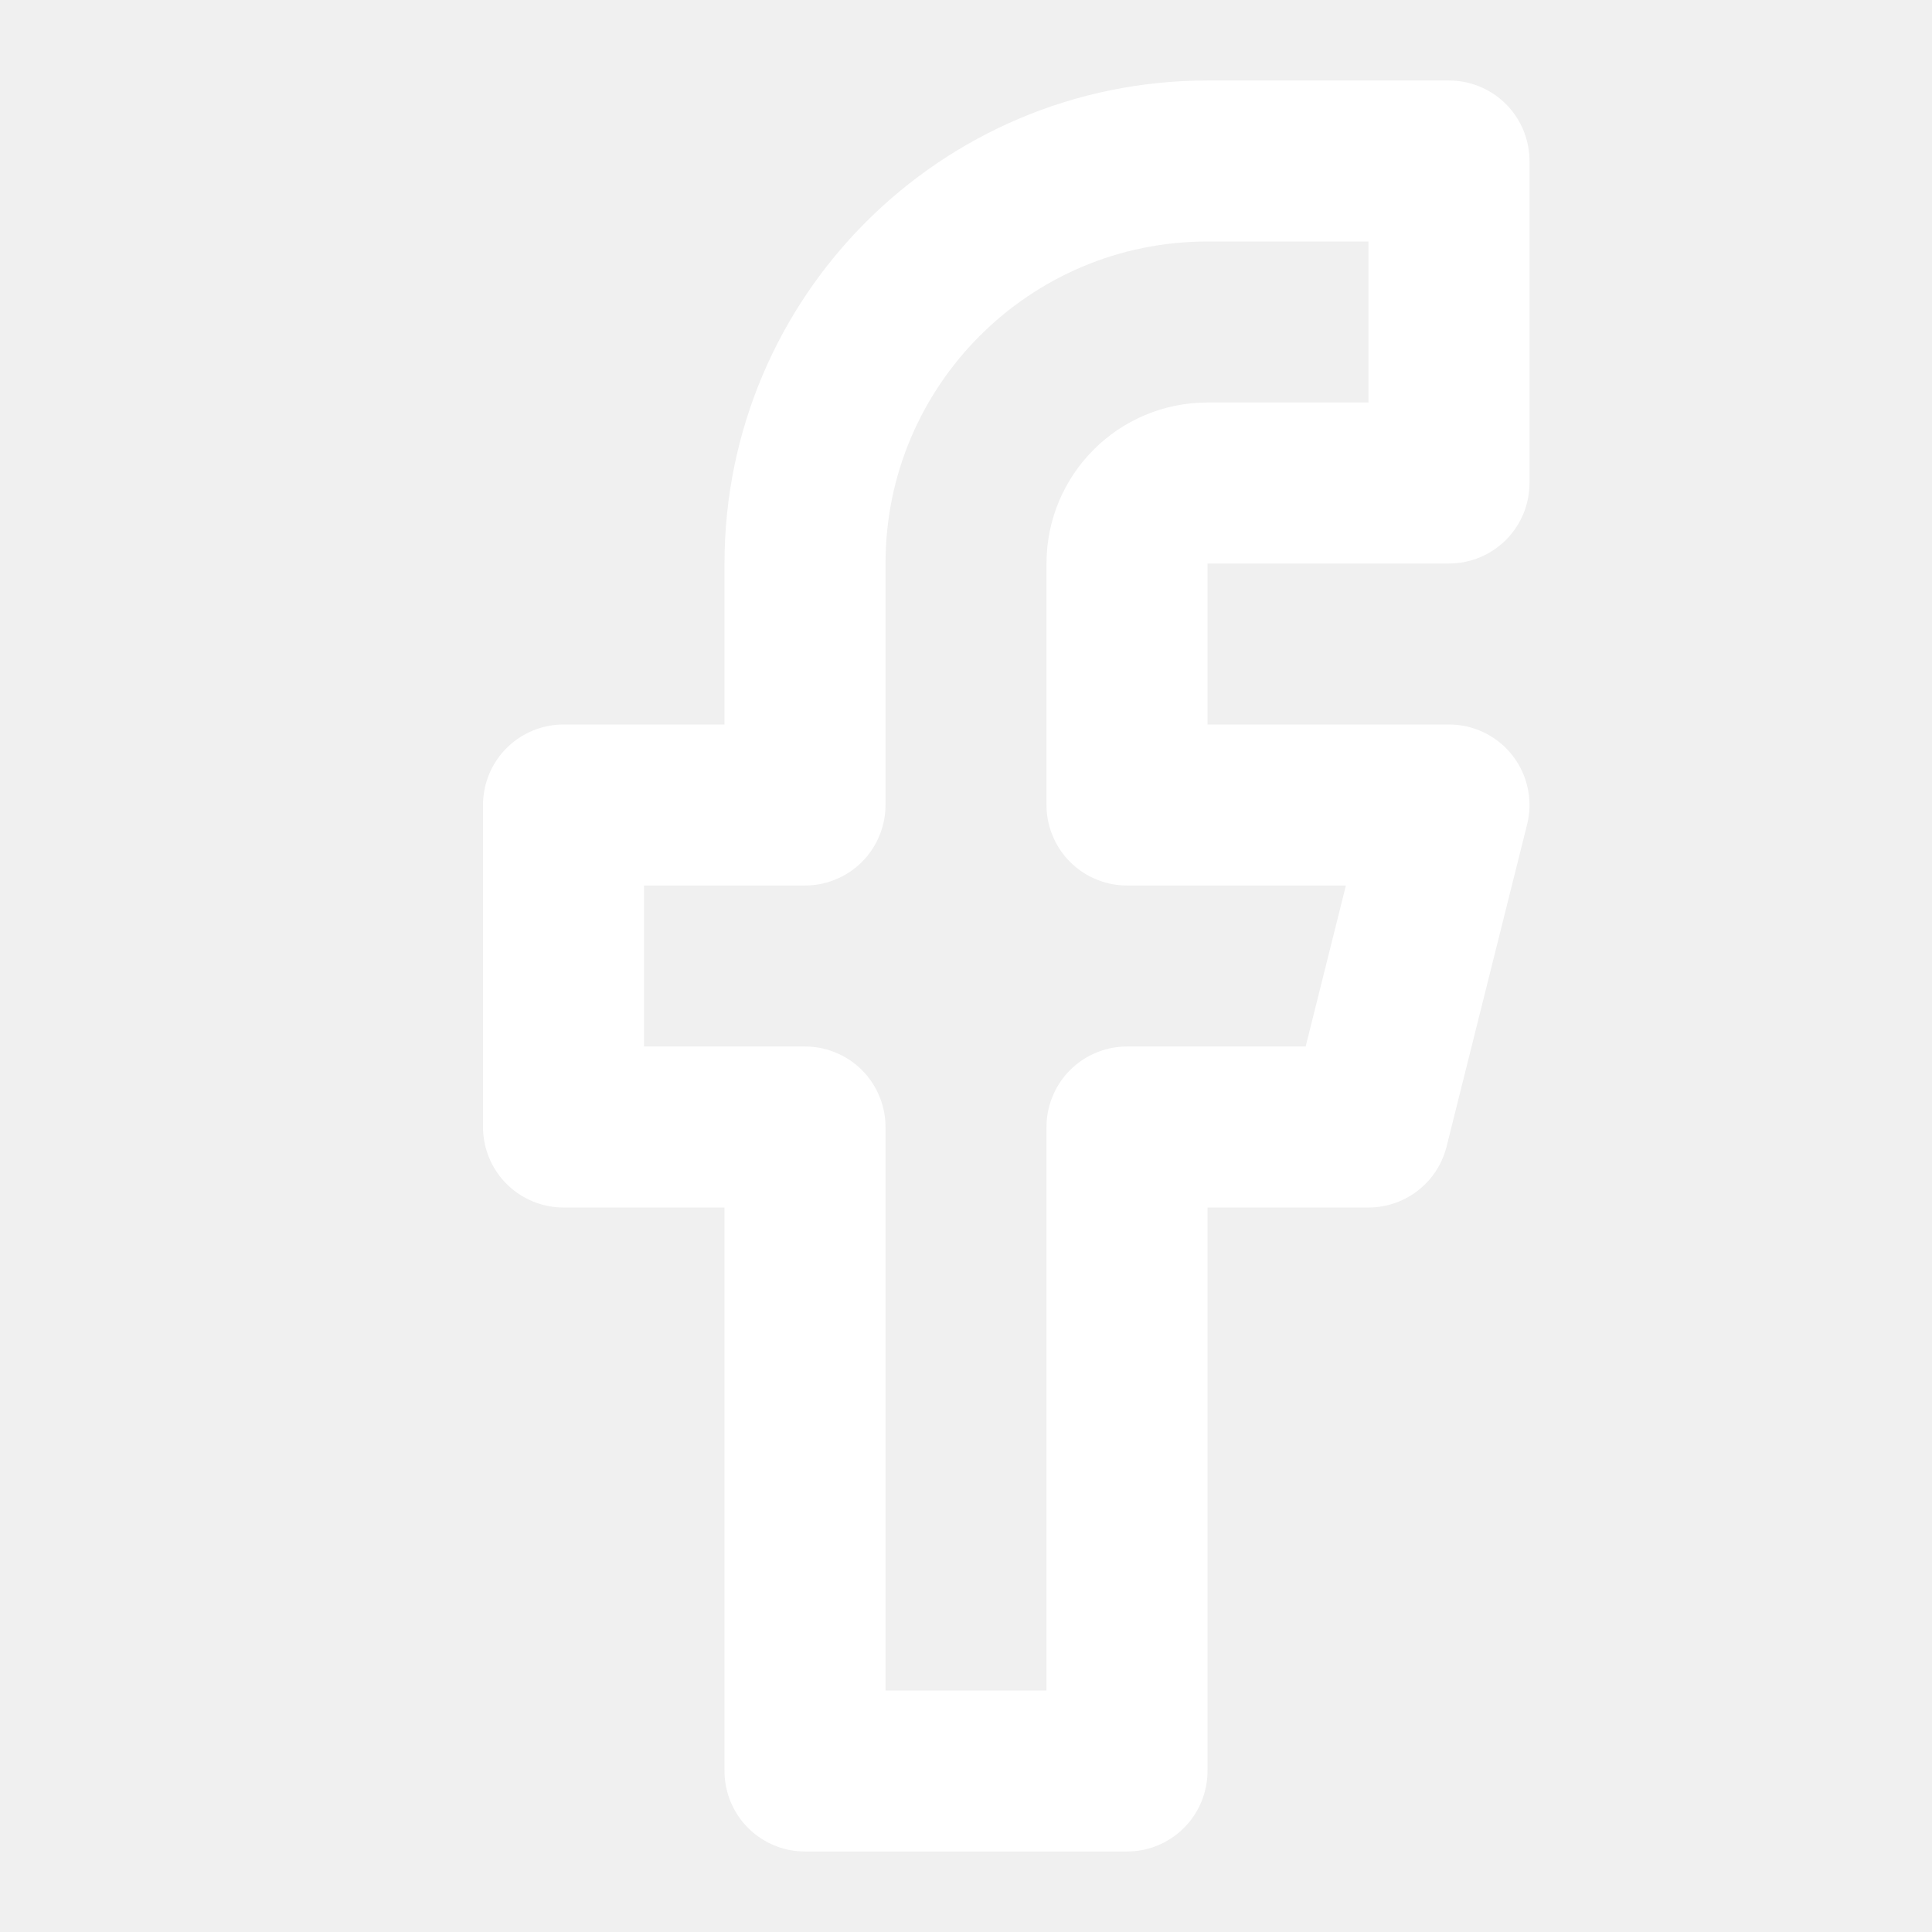
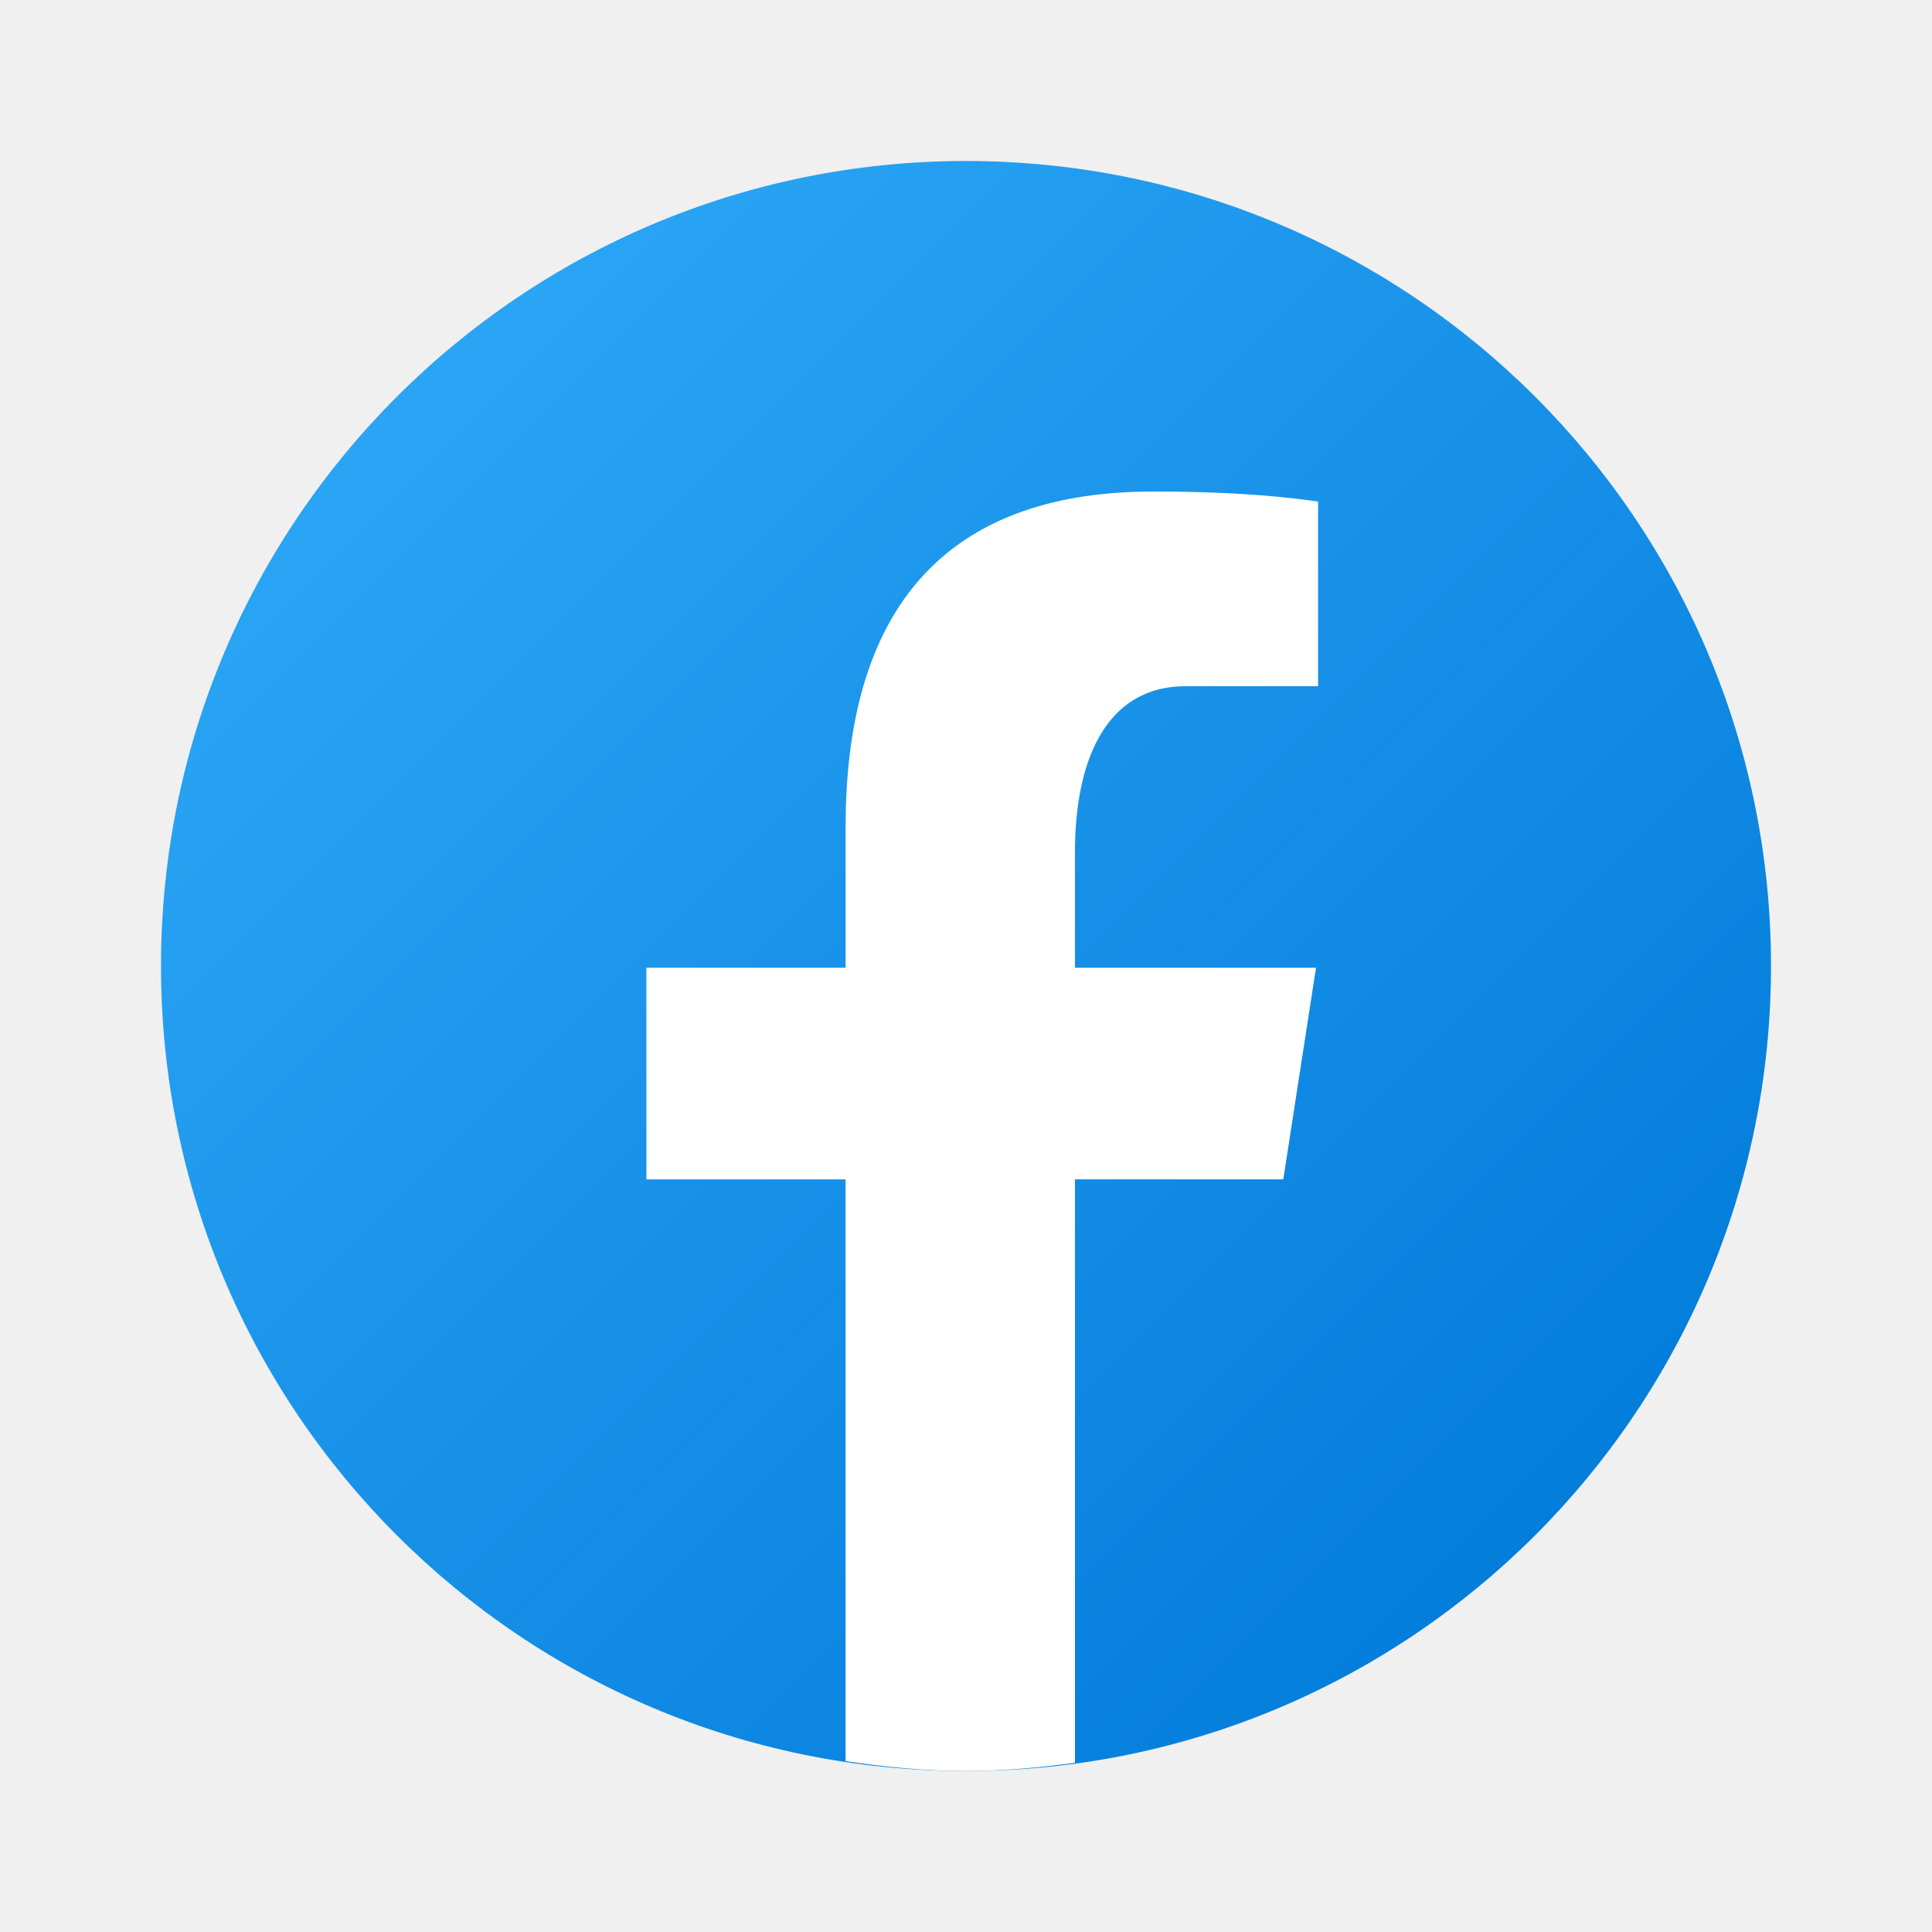
- <svg xmlns="http://www.w3.org/2000/svg" width="24" height="24" viewBox="0 0 24 24" fill="none" stroke="white" stroke-width="2" stroke-linecap="round" stroke-linejoin="round" class="lucide lucide-facebook">
-   <path d="M18 2h-3a5 5 0 0 0-5 5v3H7v4h3v8h4v-8h3l1-4h-4V7a1 1 0 0 1 1-1h3z" />
+ <svg xmlns="http://www.w3.org/2000/svg" viewBox="0 0 48 48" width="48px" height="48px">
+   <linearGradient id="Ld6sqrtcxMyckEl6xeDdMa" x1="9.993" x2="40.615" y1="9.993" y2="40.615" gradientUnits="userSpaceOnUse">
+     <stop offset="0" stop-color="#2aa4f4" />
+     <stop offset="1" stop-color="#007ad9" />
+   </linearGradient>
+   <path fill="url(#Ld6sqrtcxMyckEl6xeDdMa)" d="M24,4C12.954,4,4,12.954,4,24s8.954,20,20,20s20-8.954,20-20S35.046,4,24,4z" />
+   <path fill="#fff" d="M26.707,29.301h5.176l0.813-5.258h-5.989v-2.874c0-2.184,0.714-4.121,2.757-4.121h3.283V12.46 c-0.577-0.078-1.797-0.248-4.102-0.248c-4.814,0-7.636,2.542-7.636,8.334v3.498H16.06v5.258h4.948v14.452 C21.988,43.9,22.981,44,24,44c0.921,0,1.82-0.084,2.707-0.204V29.301z" />
</svg>
